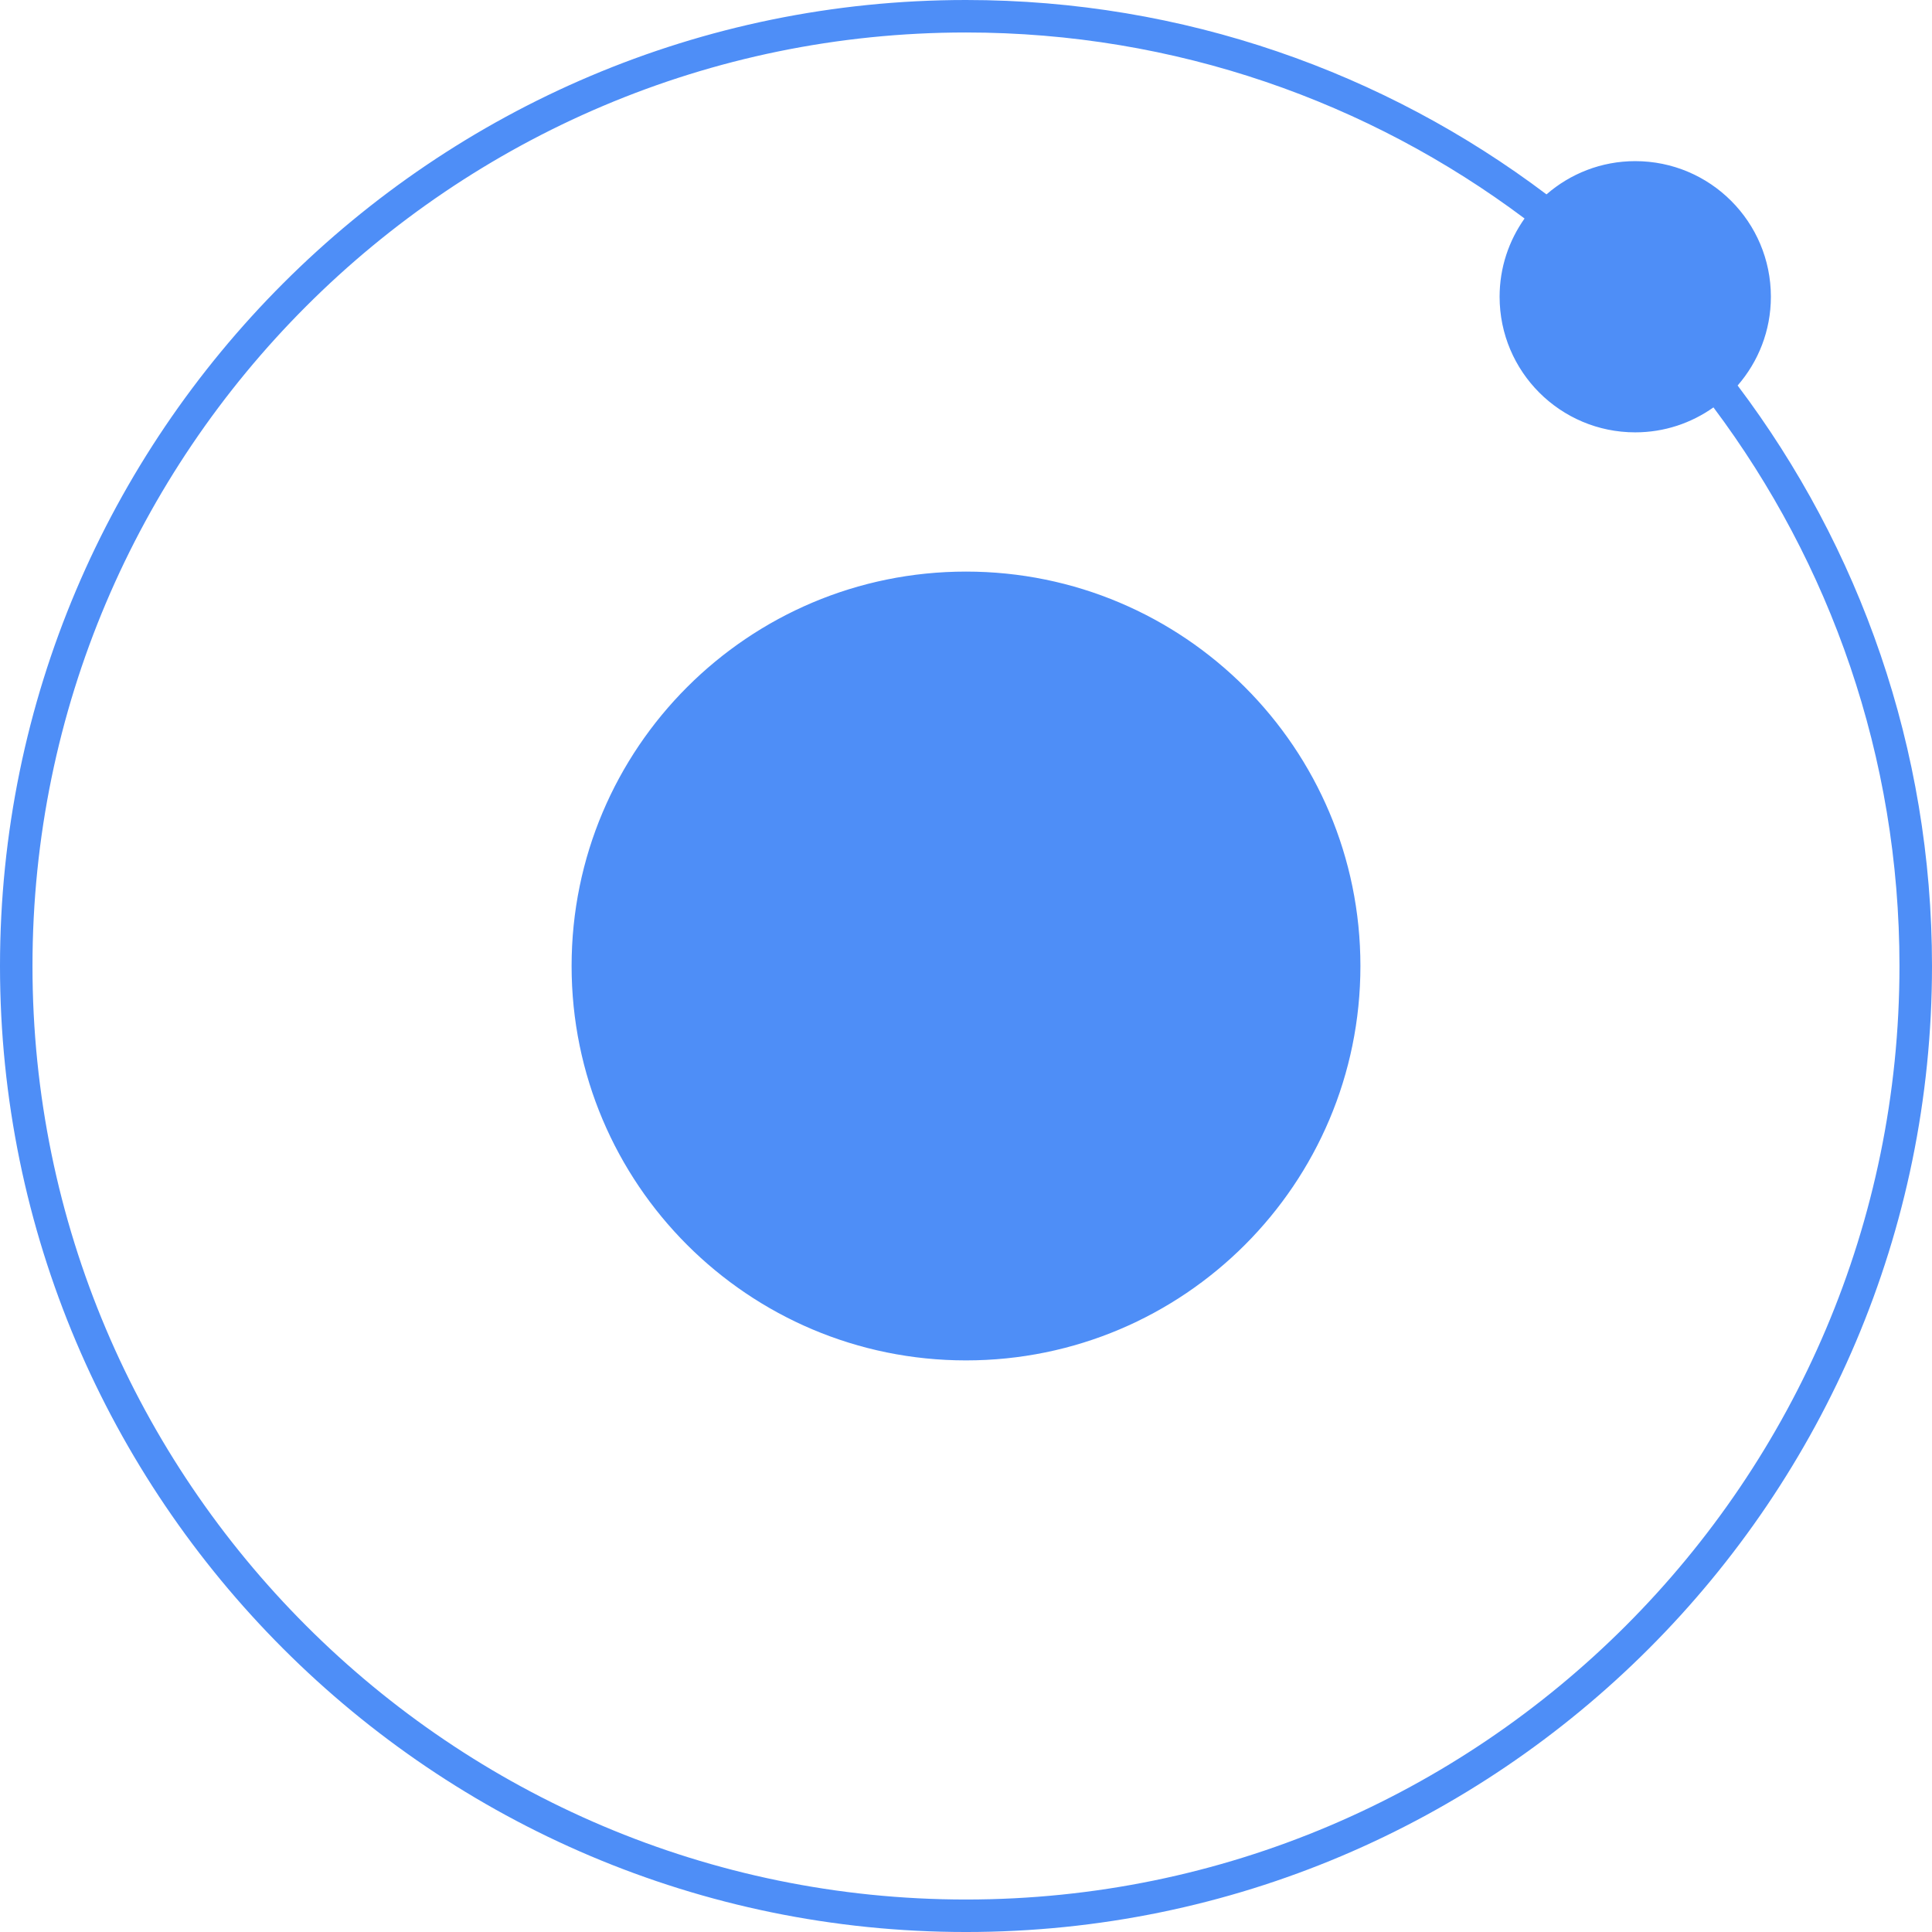
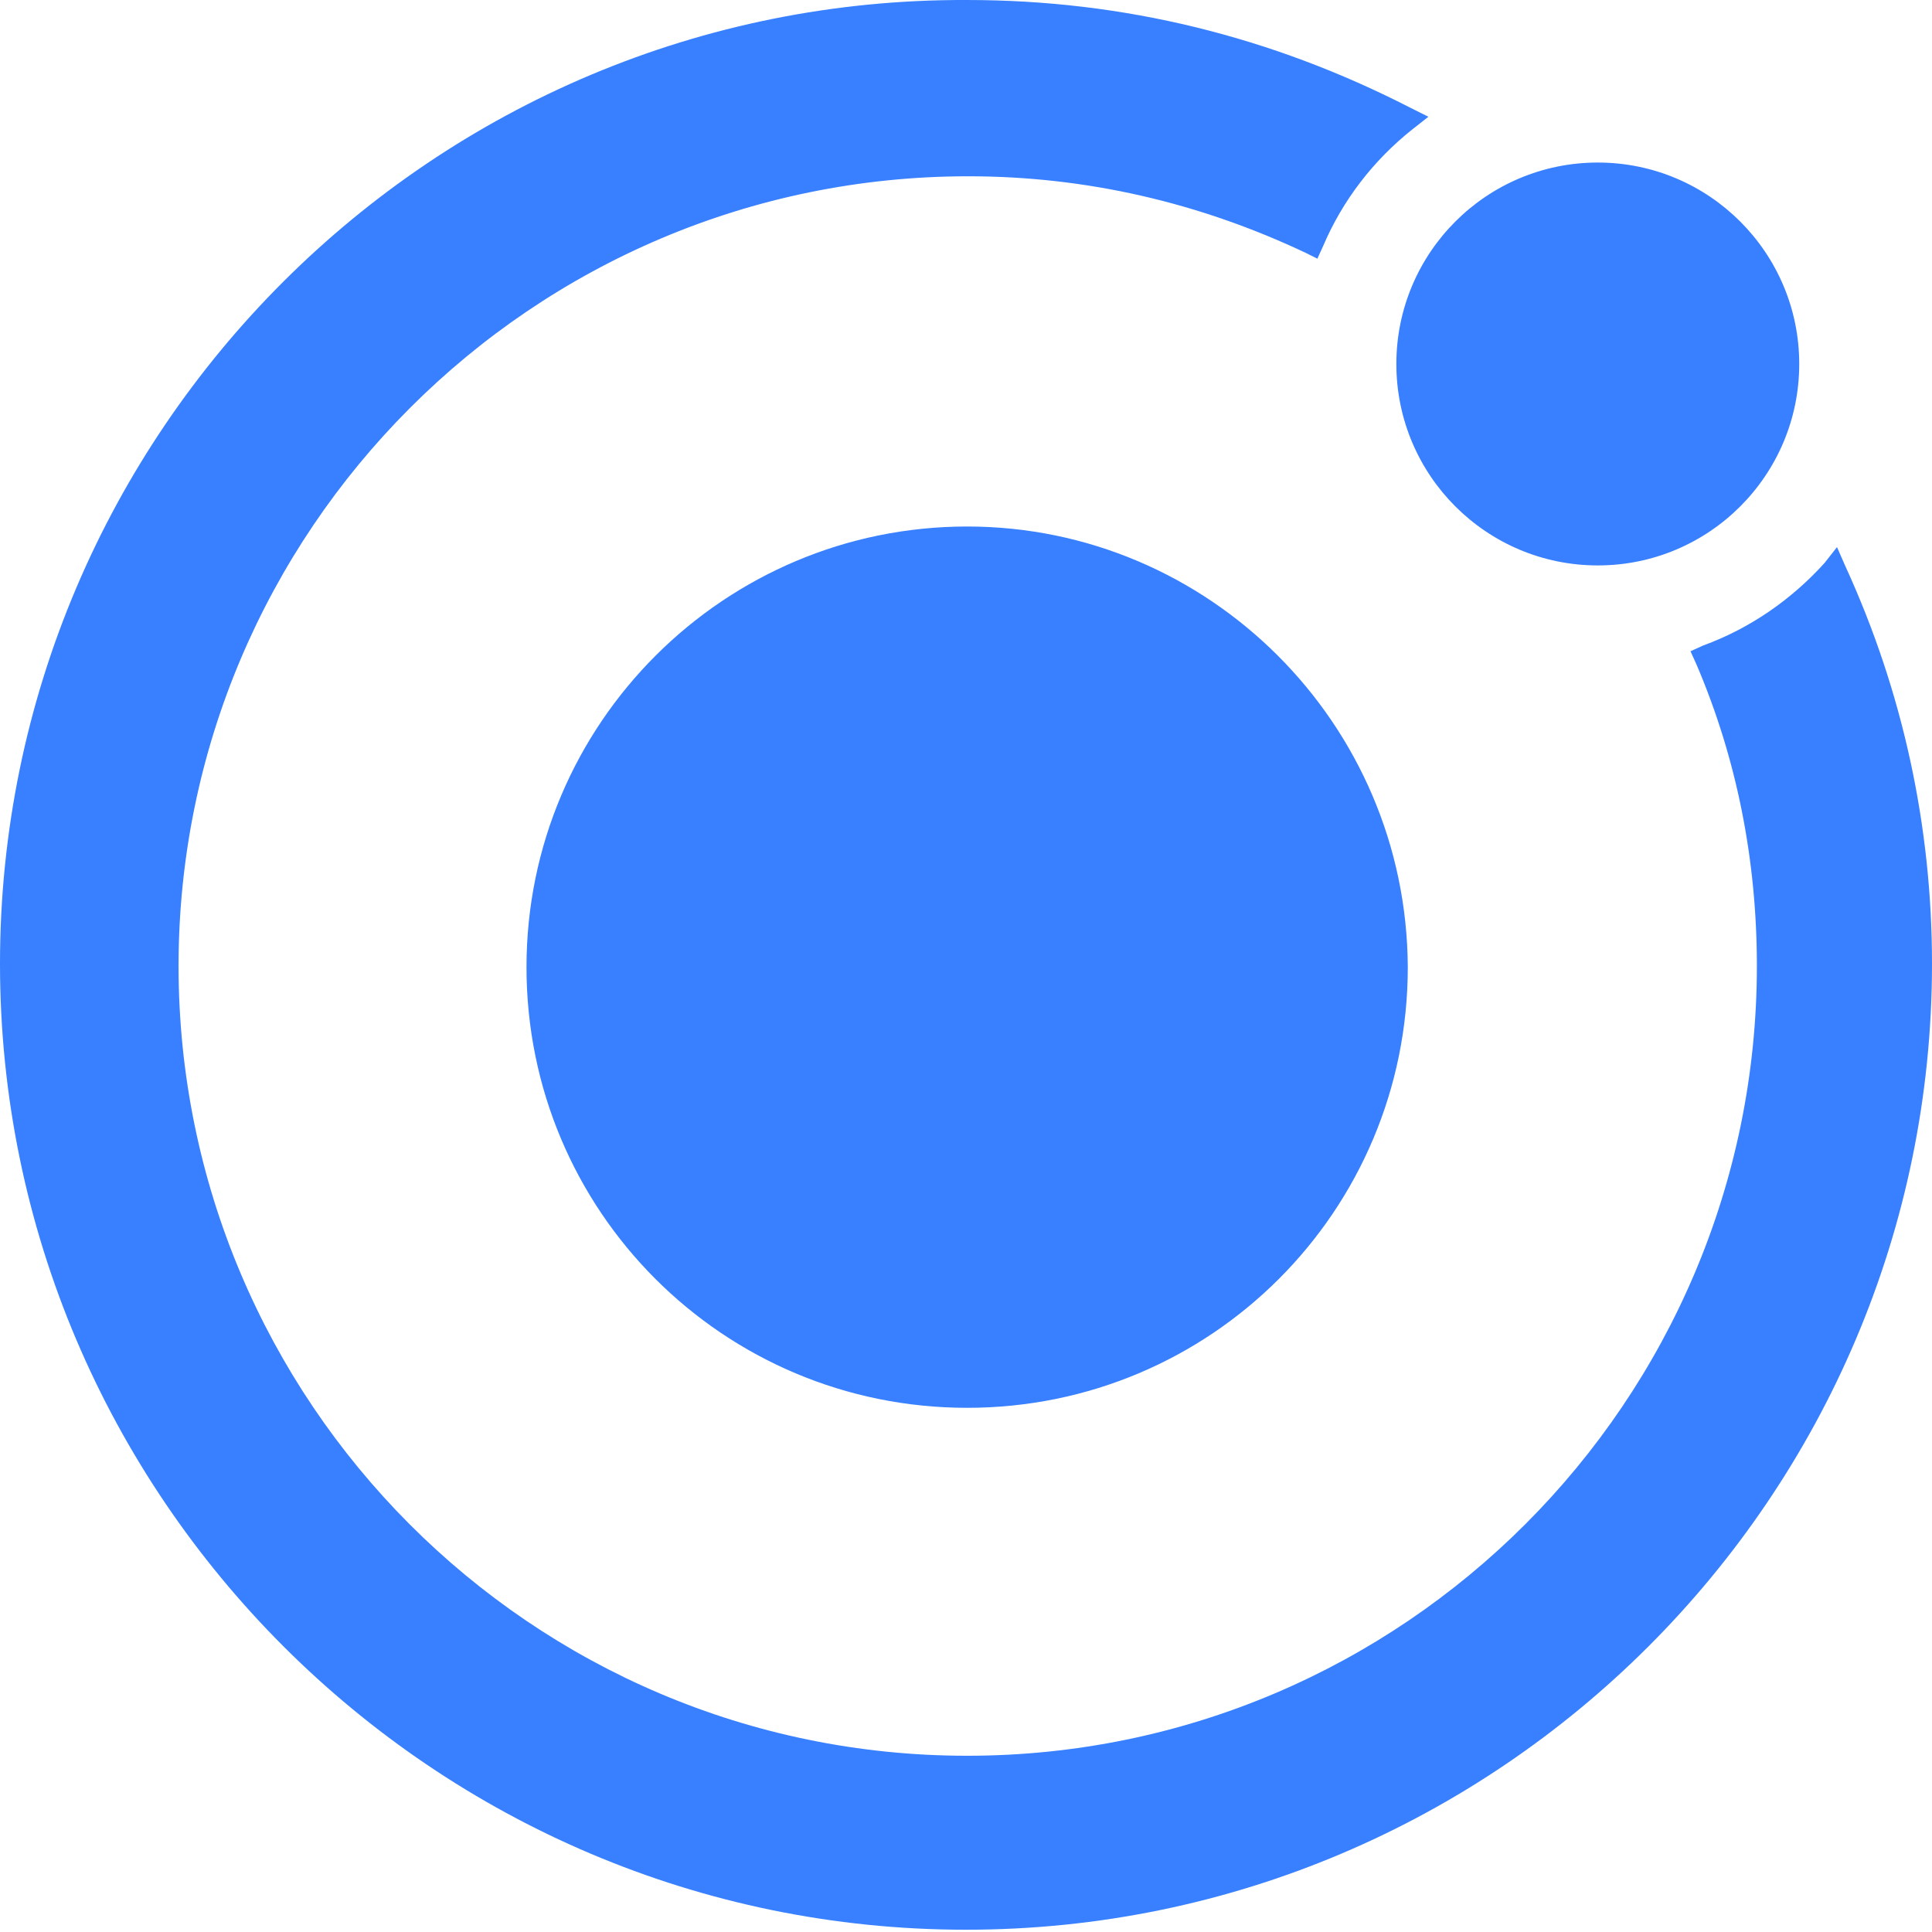
<svg xmlns="http://www.w3.org/2000/svg" width="256px" height="256px" viewBox="0 0 256 256" version="1.1" preserveAspectRatio="xMidYMid">
  <g>
-     <path d="M234.651,39.322 C234.651,43.824 232.983,47.93 230.245,51.082 C246.406,72.513 256,99.155 256,128.001 C256,198.579 198.58,256.001 128.001,256.001 C57.421,256.001 0,198.579 0,128.001 C0,57.421 57.42,0 127.999,0 C156.845,0 183.487,9.594 204.917,25.756 C208.072,23.018 212.174,21.351 216.678,21.351 C226.602,21.351 234.651,29.395 234.651,39.322 Z M127.999,251.695 C196.205,251.695 251.693,196.204 251.69,127.998 C251.69,100.262 242.515,74.636 227.042,53.982 C224.11,56.058 220.542,57.289 216.676,57.289 C206.752,57.289 198.705,49.245 198.705,39.32 C198.705,35.455 199.936,31.883 202.012,28.952 C181.358,13.479 155.732,4.304 127.999,4.304 C59.795,4.304 4.304,59.795 4.304,127.999 C4.304,196.204 59.795,251.695 127.999,251.695 Z M128.001,180.26 C99.138,180.26 75.74,156.862 75.74,127.999 C75.74,99.136 99.138,75.738 128.001,75.738 C156.864,75.738 180.262,99.136 180.262,127.999 C180.262,156.862 156.864,180.26 128.001,180.26 Z" fill="#4E8EF7" />
+     <path d="M128.152,0.001 C148.929,0.001 168.493,4.855 186.844,14.258 L186.844,14.258 L189.27,15.472 L187.147,17.14 C181.991,21.235 177.896,26.543 175.318,32.609 L175.318,32.609 L174.559,34.277 L173.043,33.519 C158.938,26.846 143.924,23.358 128.303,23.358 C70.521,23.358 23.659,70.372 23.659,128.002 C23.659,185.633 70.37,232.647 128.152,232.647 C185.934,232.647 232.796,185.633 232.796,128.002 C232.796,114.201 230.218,100.704 224.758,87.964 L224.758,87.964 L224,86.296 L225.668,85.538 C231.886,83.263 237.346,79.472 241.744,74.618 L241.744,74.618 L243.412,72.495 L244.474,74.922 C252.209,91.756 256,109.652 256,127.699 C256,198.22 198.521,255.699 128,255.699 C57.479,255.699 0,198.22 0,127.699 C0,57.178 57.479,-0.301 128.152,0.001 Z M128.152,69.765 C160.152,69.765 186.389,95.851 186.54,128.154 C186.54,160.457 160.455,186.543 128.152,186.543 C95.848,186.543 69.763,160.457 69.763,128.154 C69.763,95.851 96,69.765 128.152,69.765 Z M211.716,21.538 C226.457,21.538 238.408,33.488 238.408,48.23 C238.408,62.971 226.457,74.922 211.716,74.922 C196.974,74.922 185.024,62.971 185.024,48.23 C185.024,33.488 196.974,21.538 211.716,21.538 Z" fill="#3880FF" />
  </g>
</svg>
